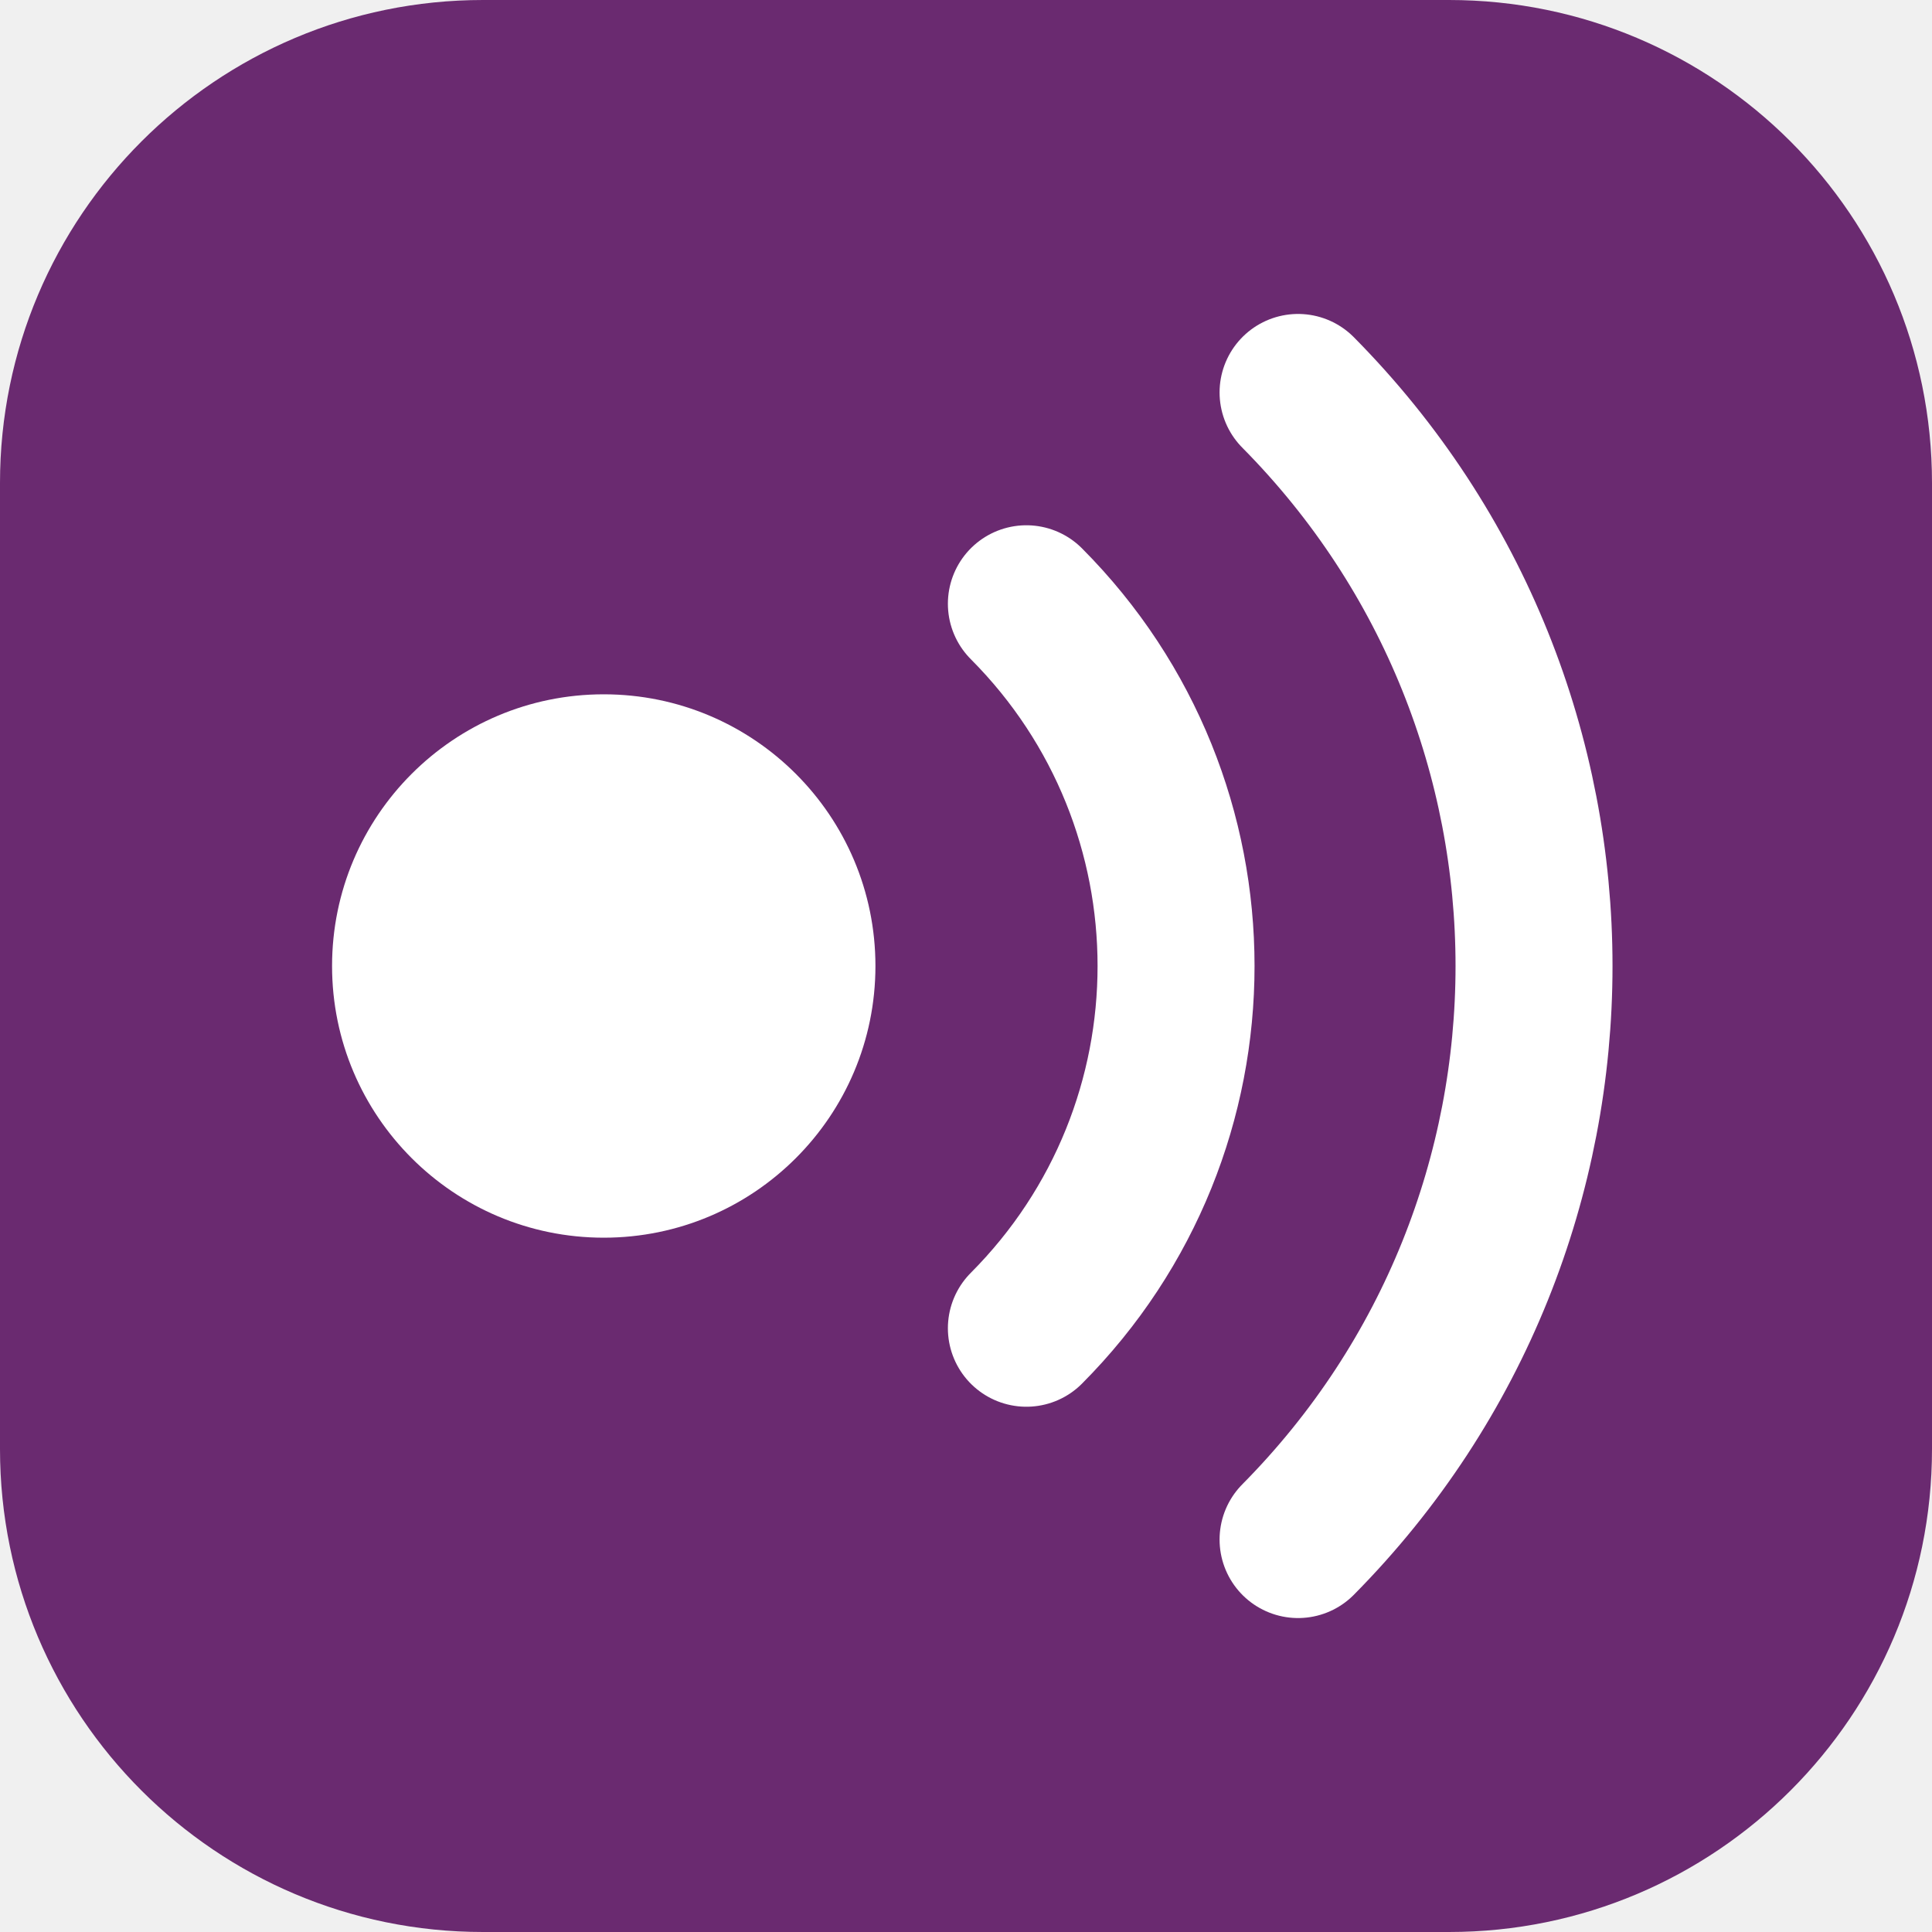
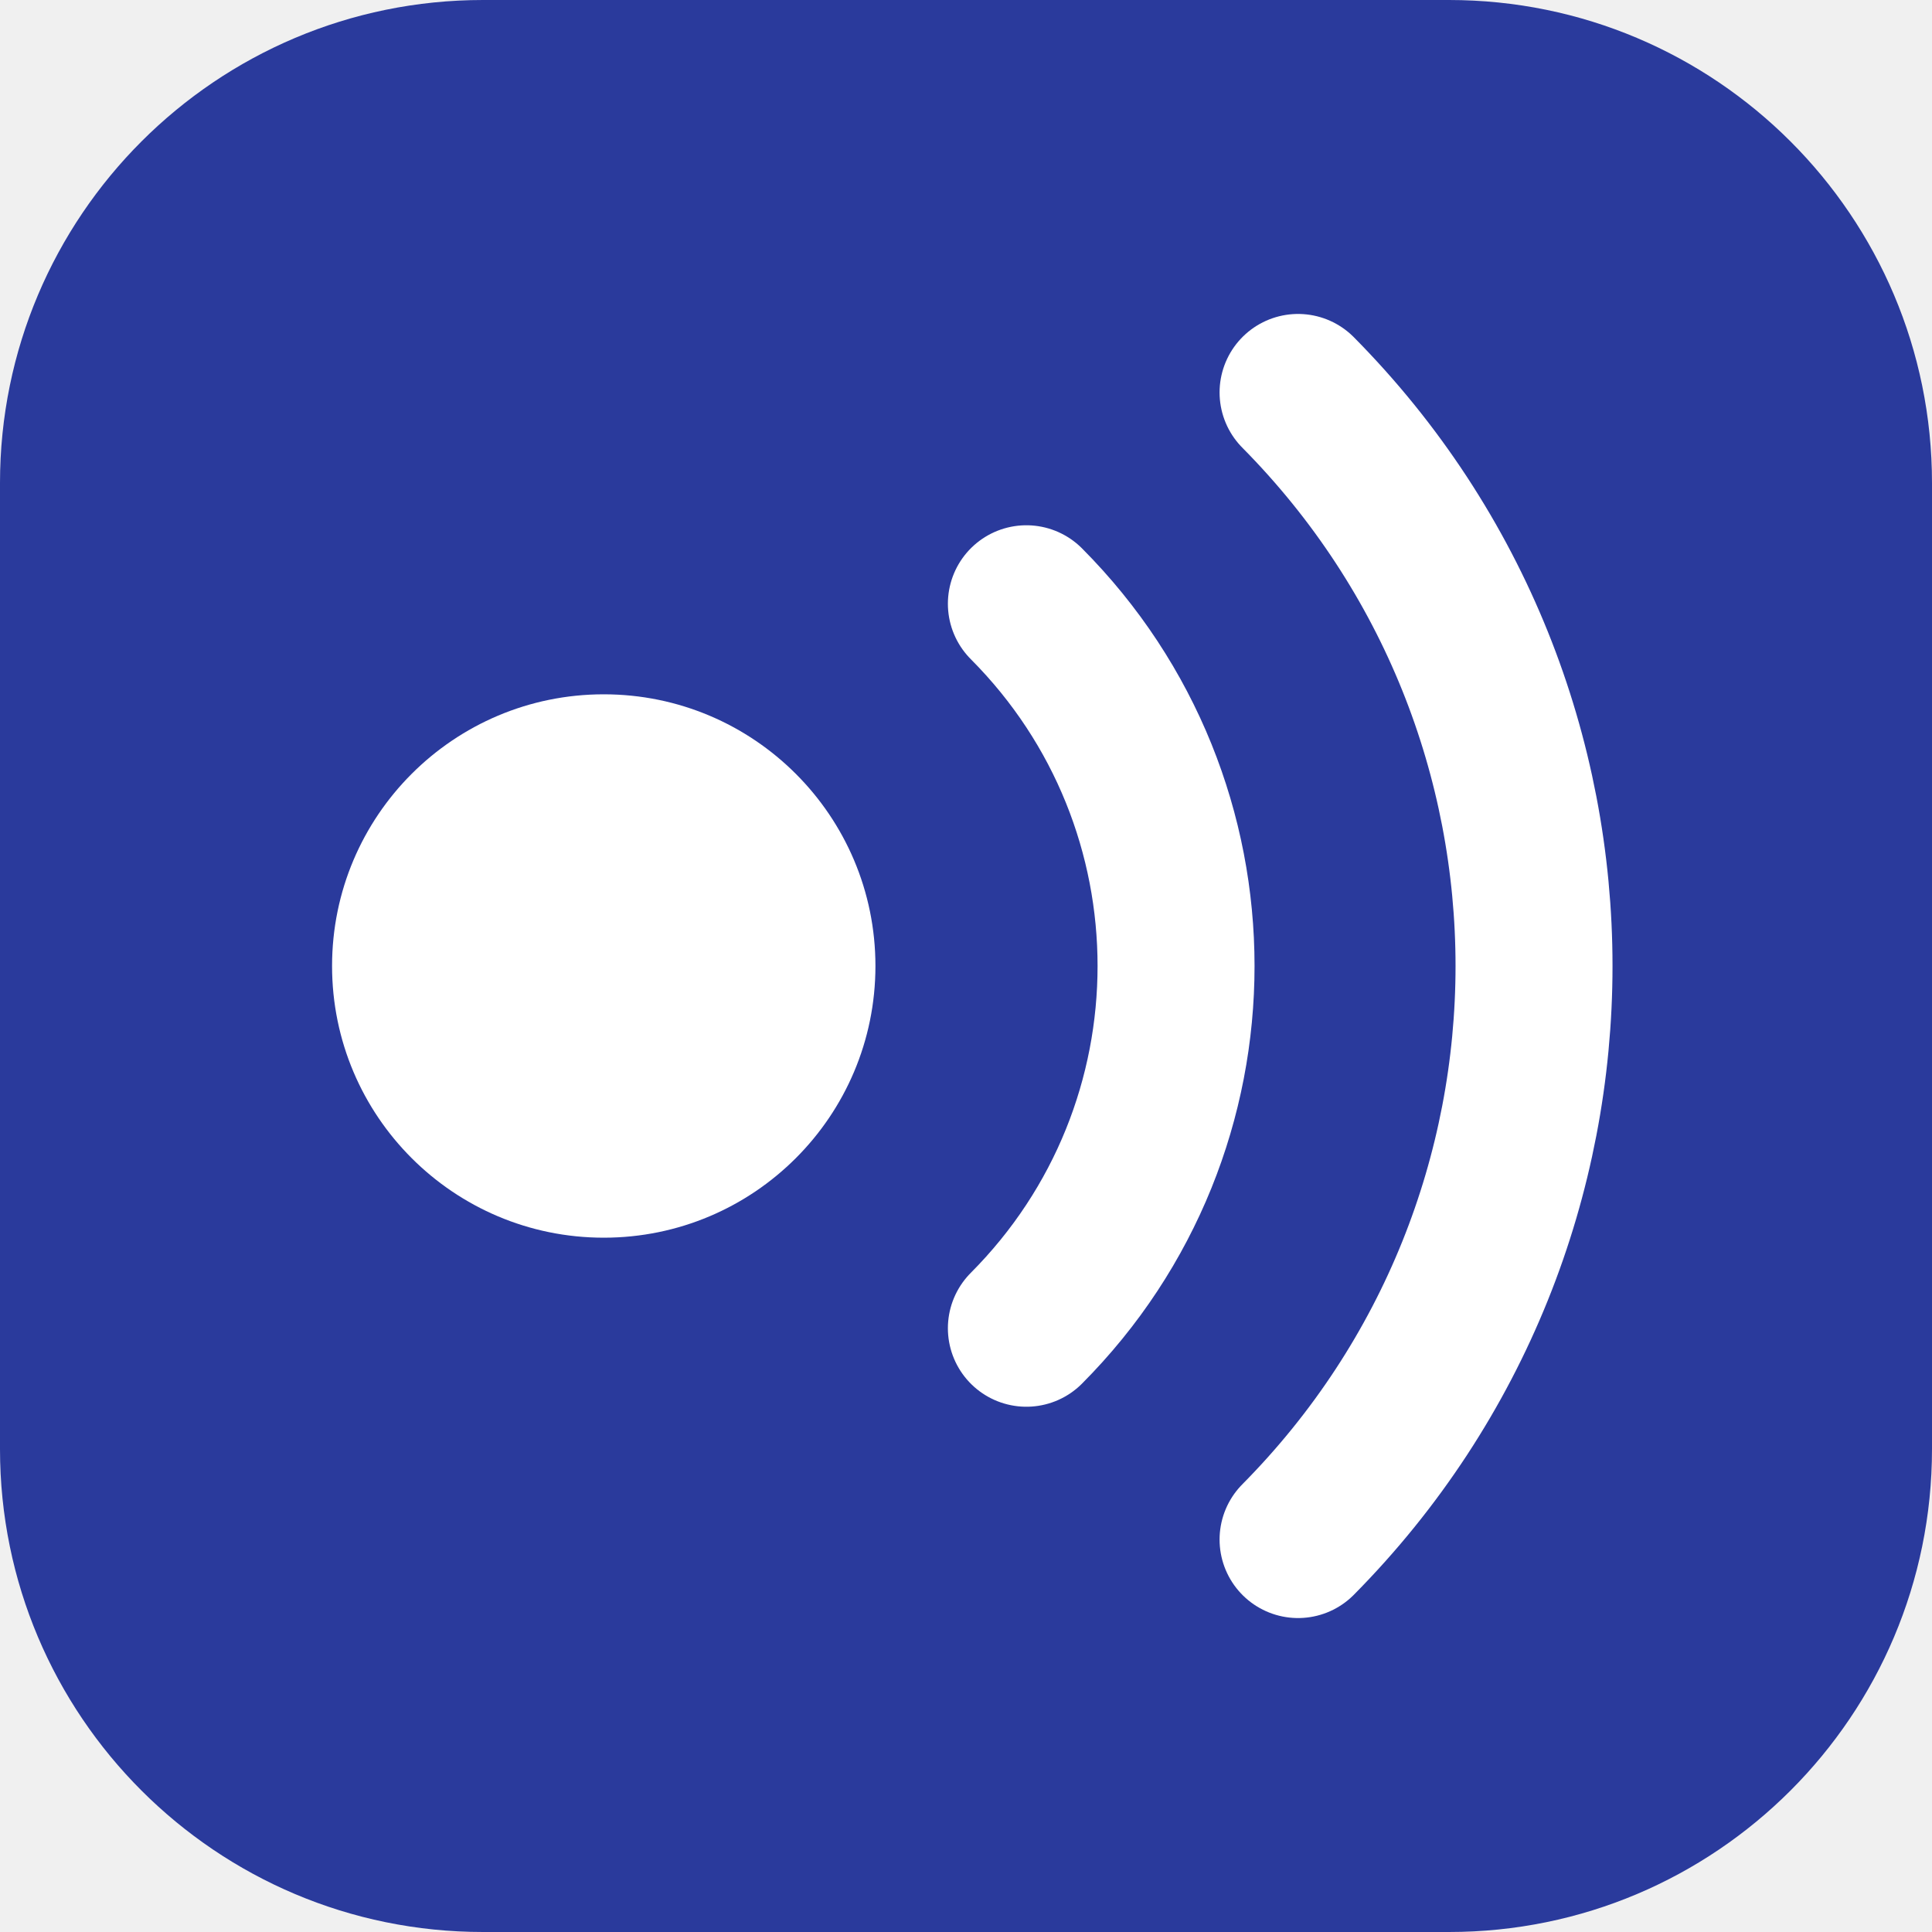
<svg xmlns="http://www.w3.org/2000/svg" viewBox="0 0 32 32">
-   <rect width="32" height="32" rx="8" fill="#6a2a70" />
+   <rect width="32" height="32" rx="8" fill="#2a3a9c" />
  <circle cx="10" cy="16" r="4.5" fill="#fff" />
  <path d="M17 10a8.5 8.5 0 0 1 0 12M21.5 6.5a13.5 13.5 0 0 1 0 19" fill="none" stroke="#fff" stroke-width="2.6" stroke-linecap="round" />
</svg>
